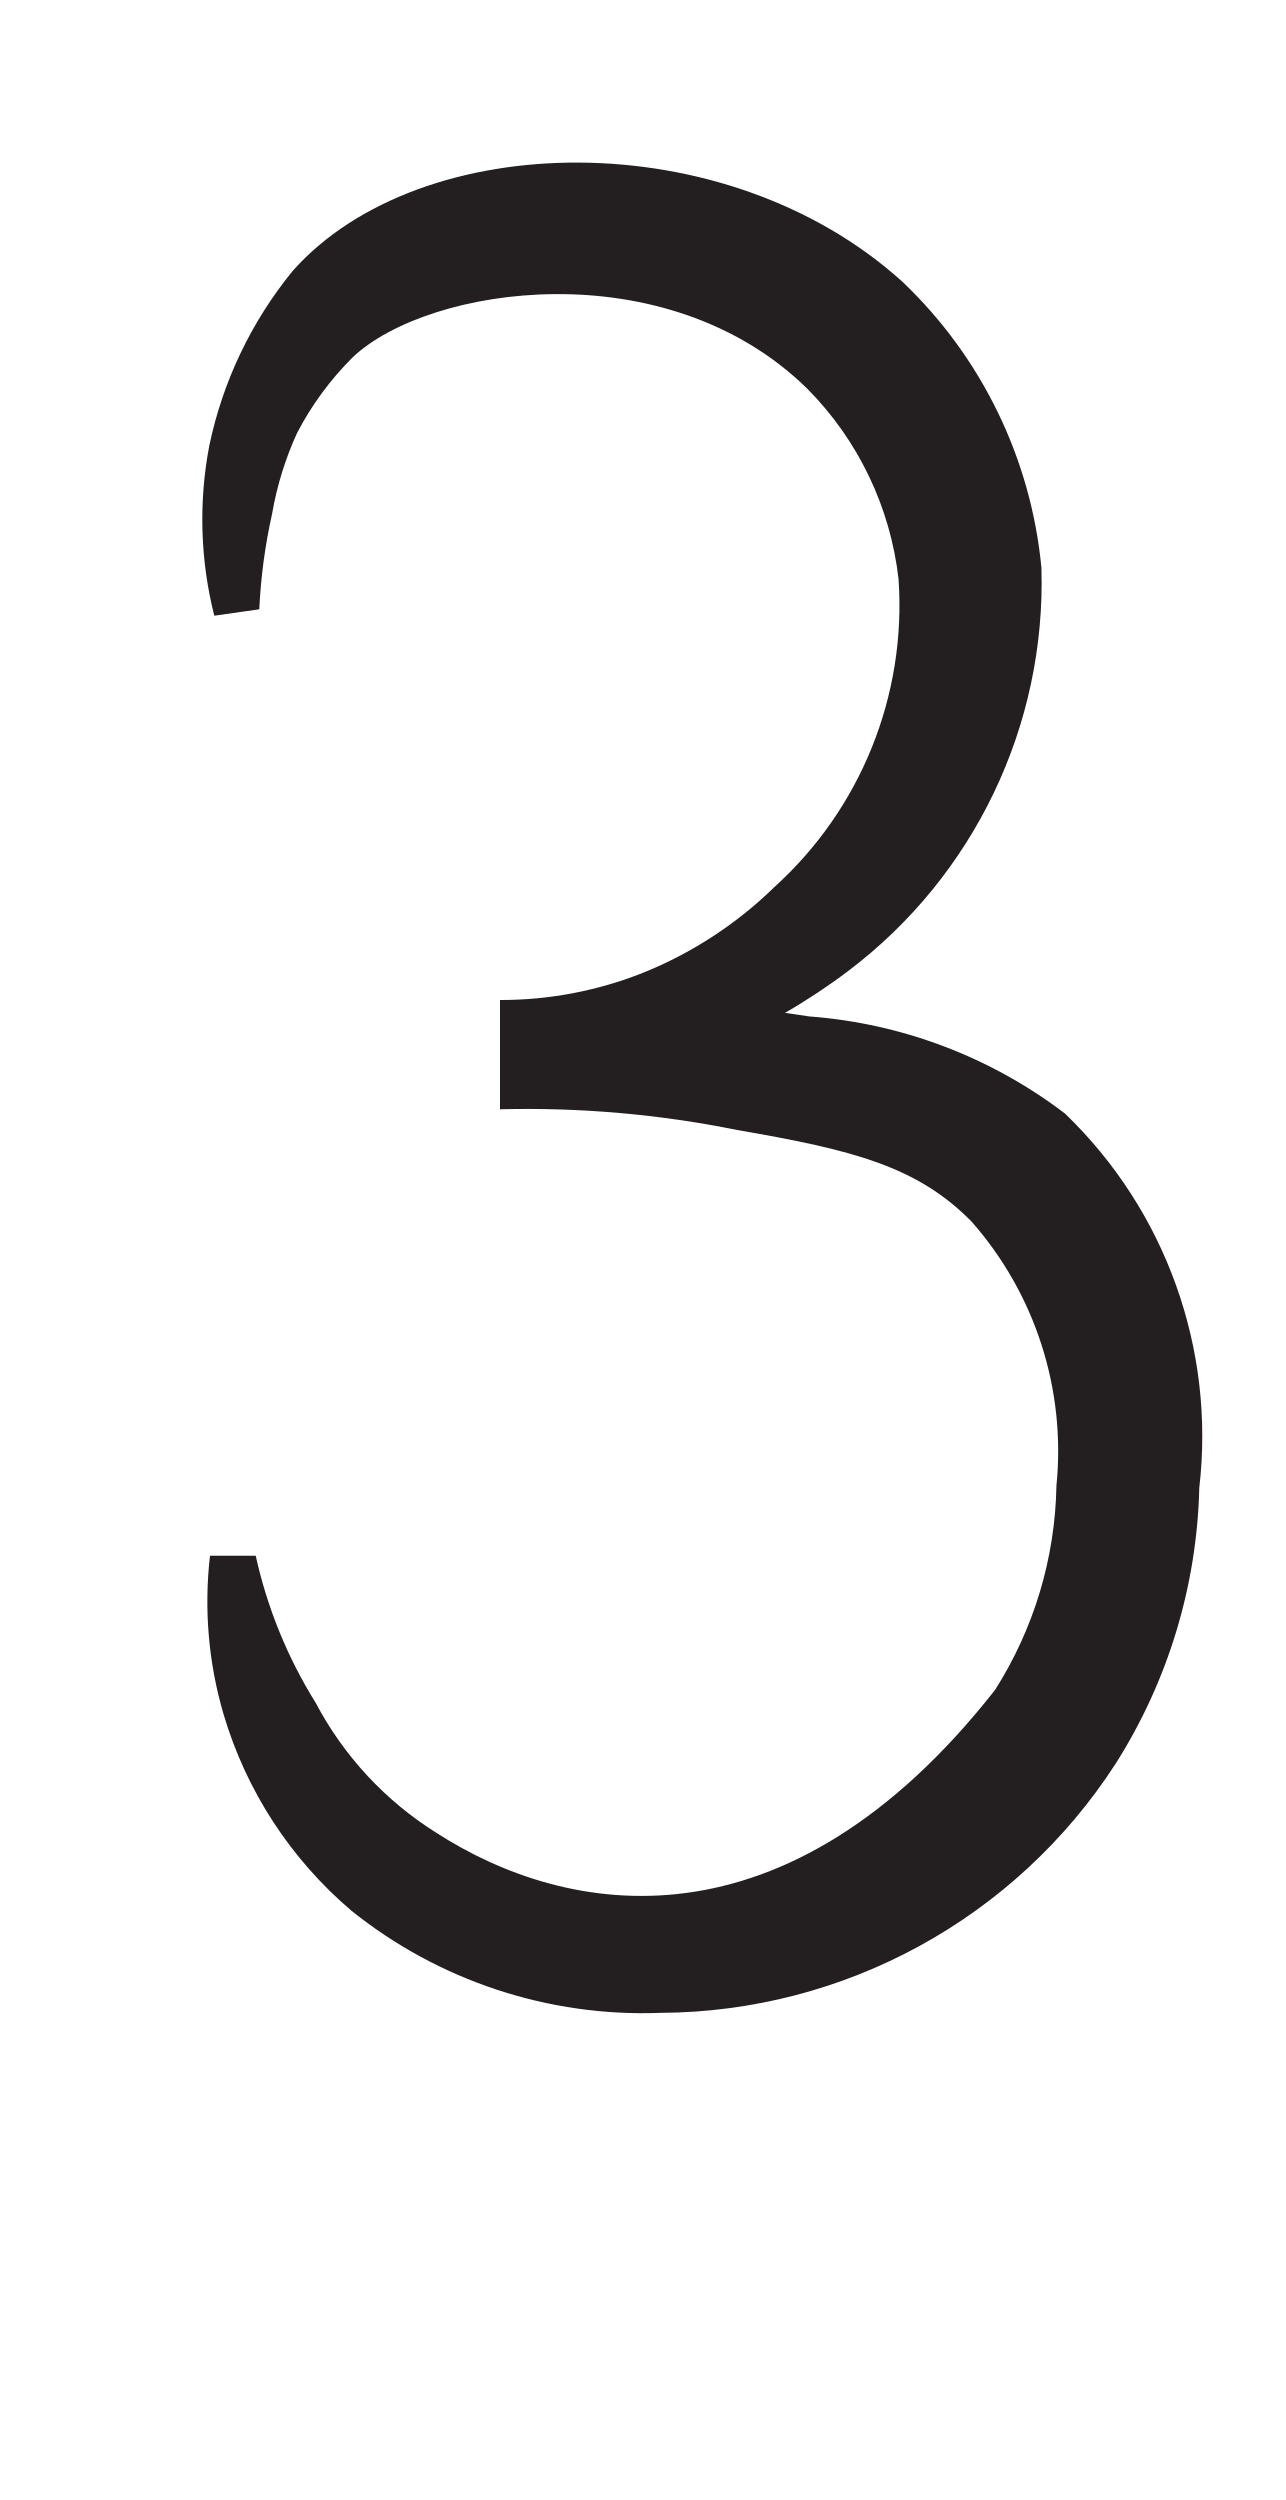
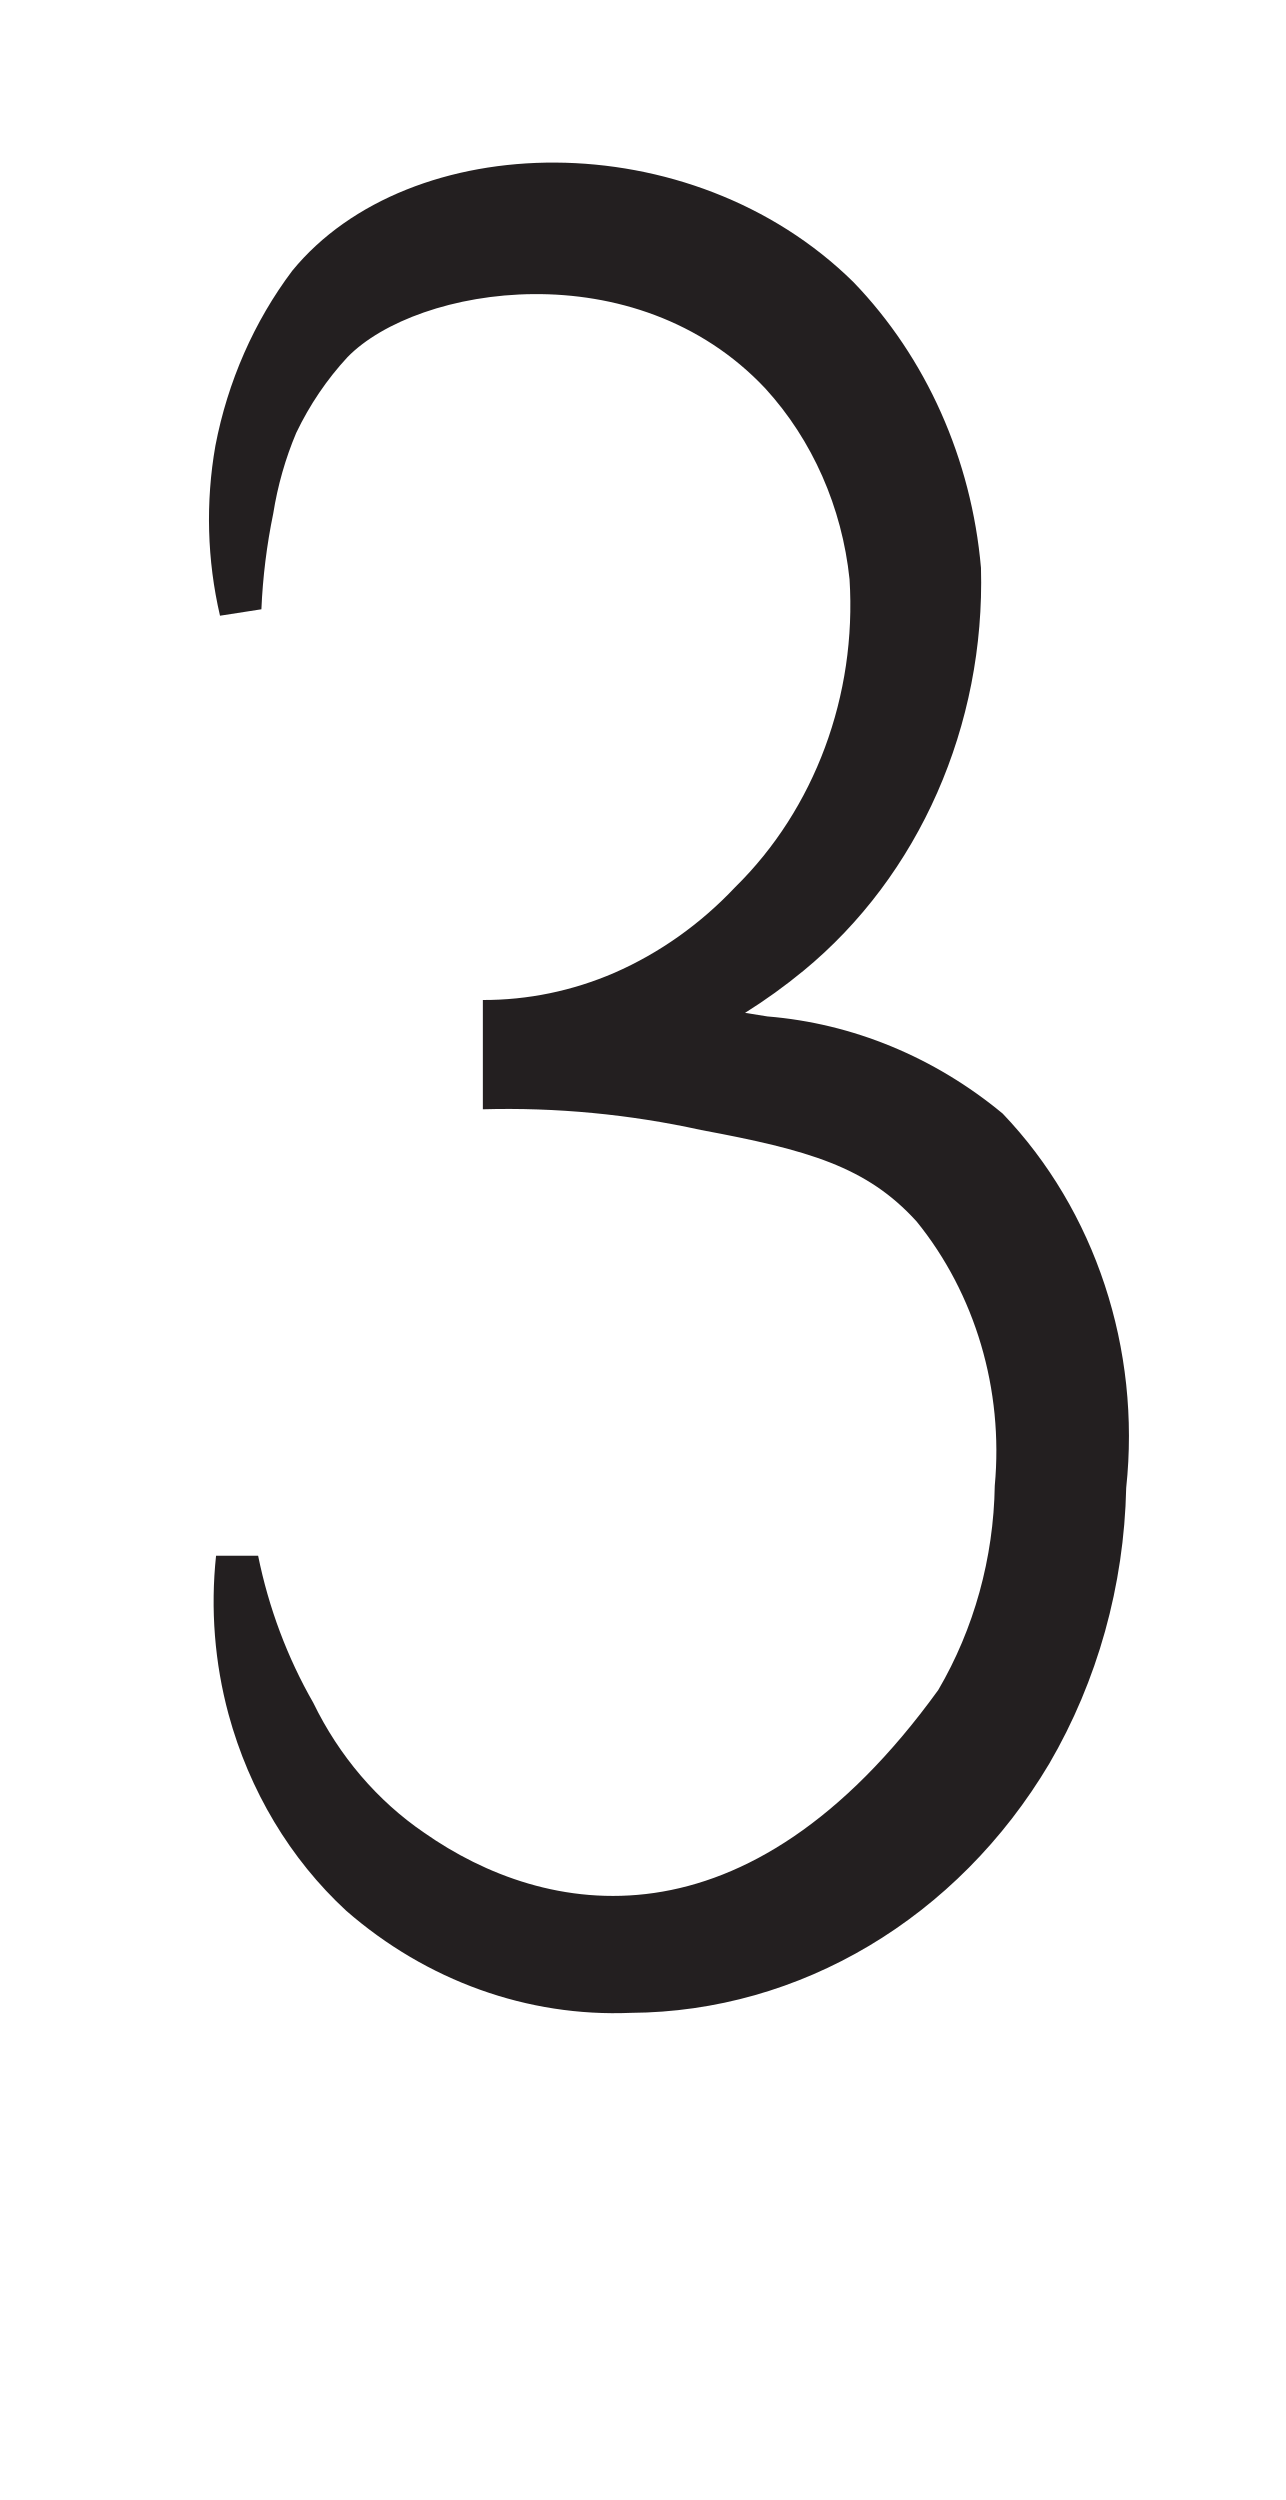
<svg xmlns="http://www.w3.org/2000/svg" viewBox="0 0 18 35">
  <defs>
    <style>.a{fill:#231f20;}</style>
  </defs>
-   <path class="a" d="M9.25,28.18h0a6.52,6.52,0,0,1-4.33-1.43A5.75,5.75,0,0,1,3.13,24a5.59,5.59,0,0,1-.19-2.22l.64,0a6.57,6.57,0,0,0,.84,2.06,4.78,4.78,0,0,0,1.69,1.82c1.83,1.18,4.89,1.73,7.82-2a5.51,5.51,0,0,0,.86-2.86A4.86,4.86,0,0,0,13.6,17.1c-.76-.77-1.65-1-3.28-1.28A14.86,14.86,0,0,0,7,15.53V14a5.38,5.38,0,0,0,2-.38,5.65,5.65,0,0,0,1.84-1.2,5.32,5.32,0,0,0,1.74-4.31A4.51,4.51,0,0,0,11.3,5.44C9.32,3.5,6,4,4.94,5a4.28,4.28,0,0,0-.78,1.06,4.58,4.58,0,0,0-.35,1.13,7.78,7.78,0,0,0-.18,1.34L3,8.62a5.5,5.5,0,0,1-.07-2.38A5.72,5.72,0,0,1,4.1,3.79c1.78-2,6.06-2.09,8.54.16a6.36,6.36,0,0,1,1.94,4,6.82,6.82,0,0,1-2.7,5.64,8.55,8.55,0,0,1-.89.59l.34.05a6.74,6.74,0,0,1,3.58,1.36,6.27,6.27,0,0,1,1.88,5.24,7.54,7.54,0,0,1-1.17,3.86A7.63,7.63,0,0,1,9.25,28.18Z" />
+   <g transform="matrix(.92 0 0 1 .32 0)">
+     <path class="a" d="M9.25,28.18h0a6.52,6.52,0,0,1-4.33-1.43A5.75,5.75,0,0,1,3.13,24a5.59,5.59,0,0,1-.19-2.22l.64,0a6.57,6.57,0,0,0,.84,2.06,4.78,4.78,0,0,0,1.69,1.82c1.83,1.18,4.89,1.73,7.82-2a5.51,5.51,0,0,0,.86-2.86A4.86,4.86,0,0,0,13.6,17.1c-.76-.77-1.65-1-3.28-1.28A14.86,14.86,0,0,0,7,15.53V14a5.38,5.38,0,0,0,2-.38,5.65,5.65,0,0,0,1.84-1.2,5.32,5.32,0,0,0,1.74-4.31A4.51,4.51,0,0,0,11.3,5.44C9.32,3.5,6,4,4.94,5a4.28,4.28,0,0,0-.78,1.06,4.58,4.58,0,0,0-.35,1.13,7.78,7.78,0,0,0-.18,1.34L3,8.62a5.5,5.5,0,0,1-.07-2.38A5.72,5.72,0,0,1,4.1,3.79c1.78-2,6.06-2.09,8.54.16a6.36,6.36,0,0,1,1.94,4,6.82,6.82,0,0,1-2.7,5.64,8.55,8.55,0,0,1-.89.59l.34.05a6.74,6.74,0,0,1,3.58,1.36,6.27,6.27,0,0,1,1.88,5.24,7.54,7.54,0,0,1-1.17,3.86A7.63,7.63,0,0,1,9.25,28.18Z" />
+   </g>
</svg>
